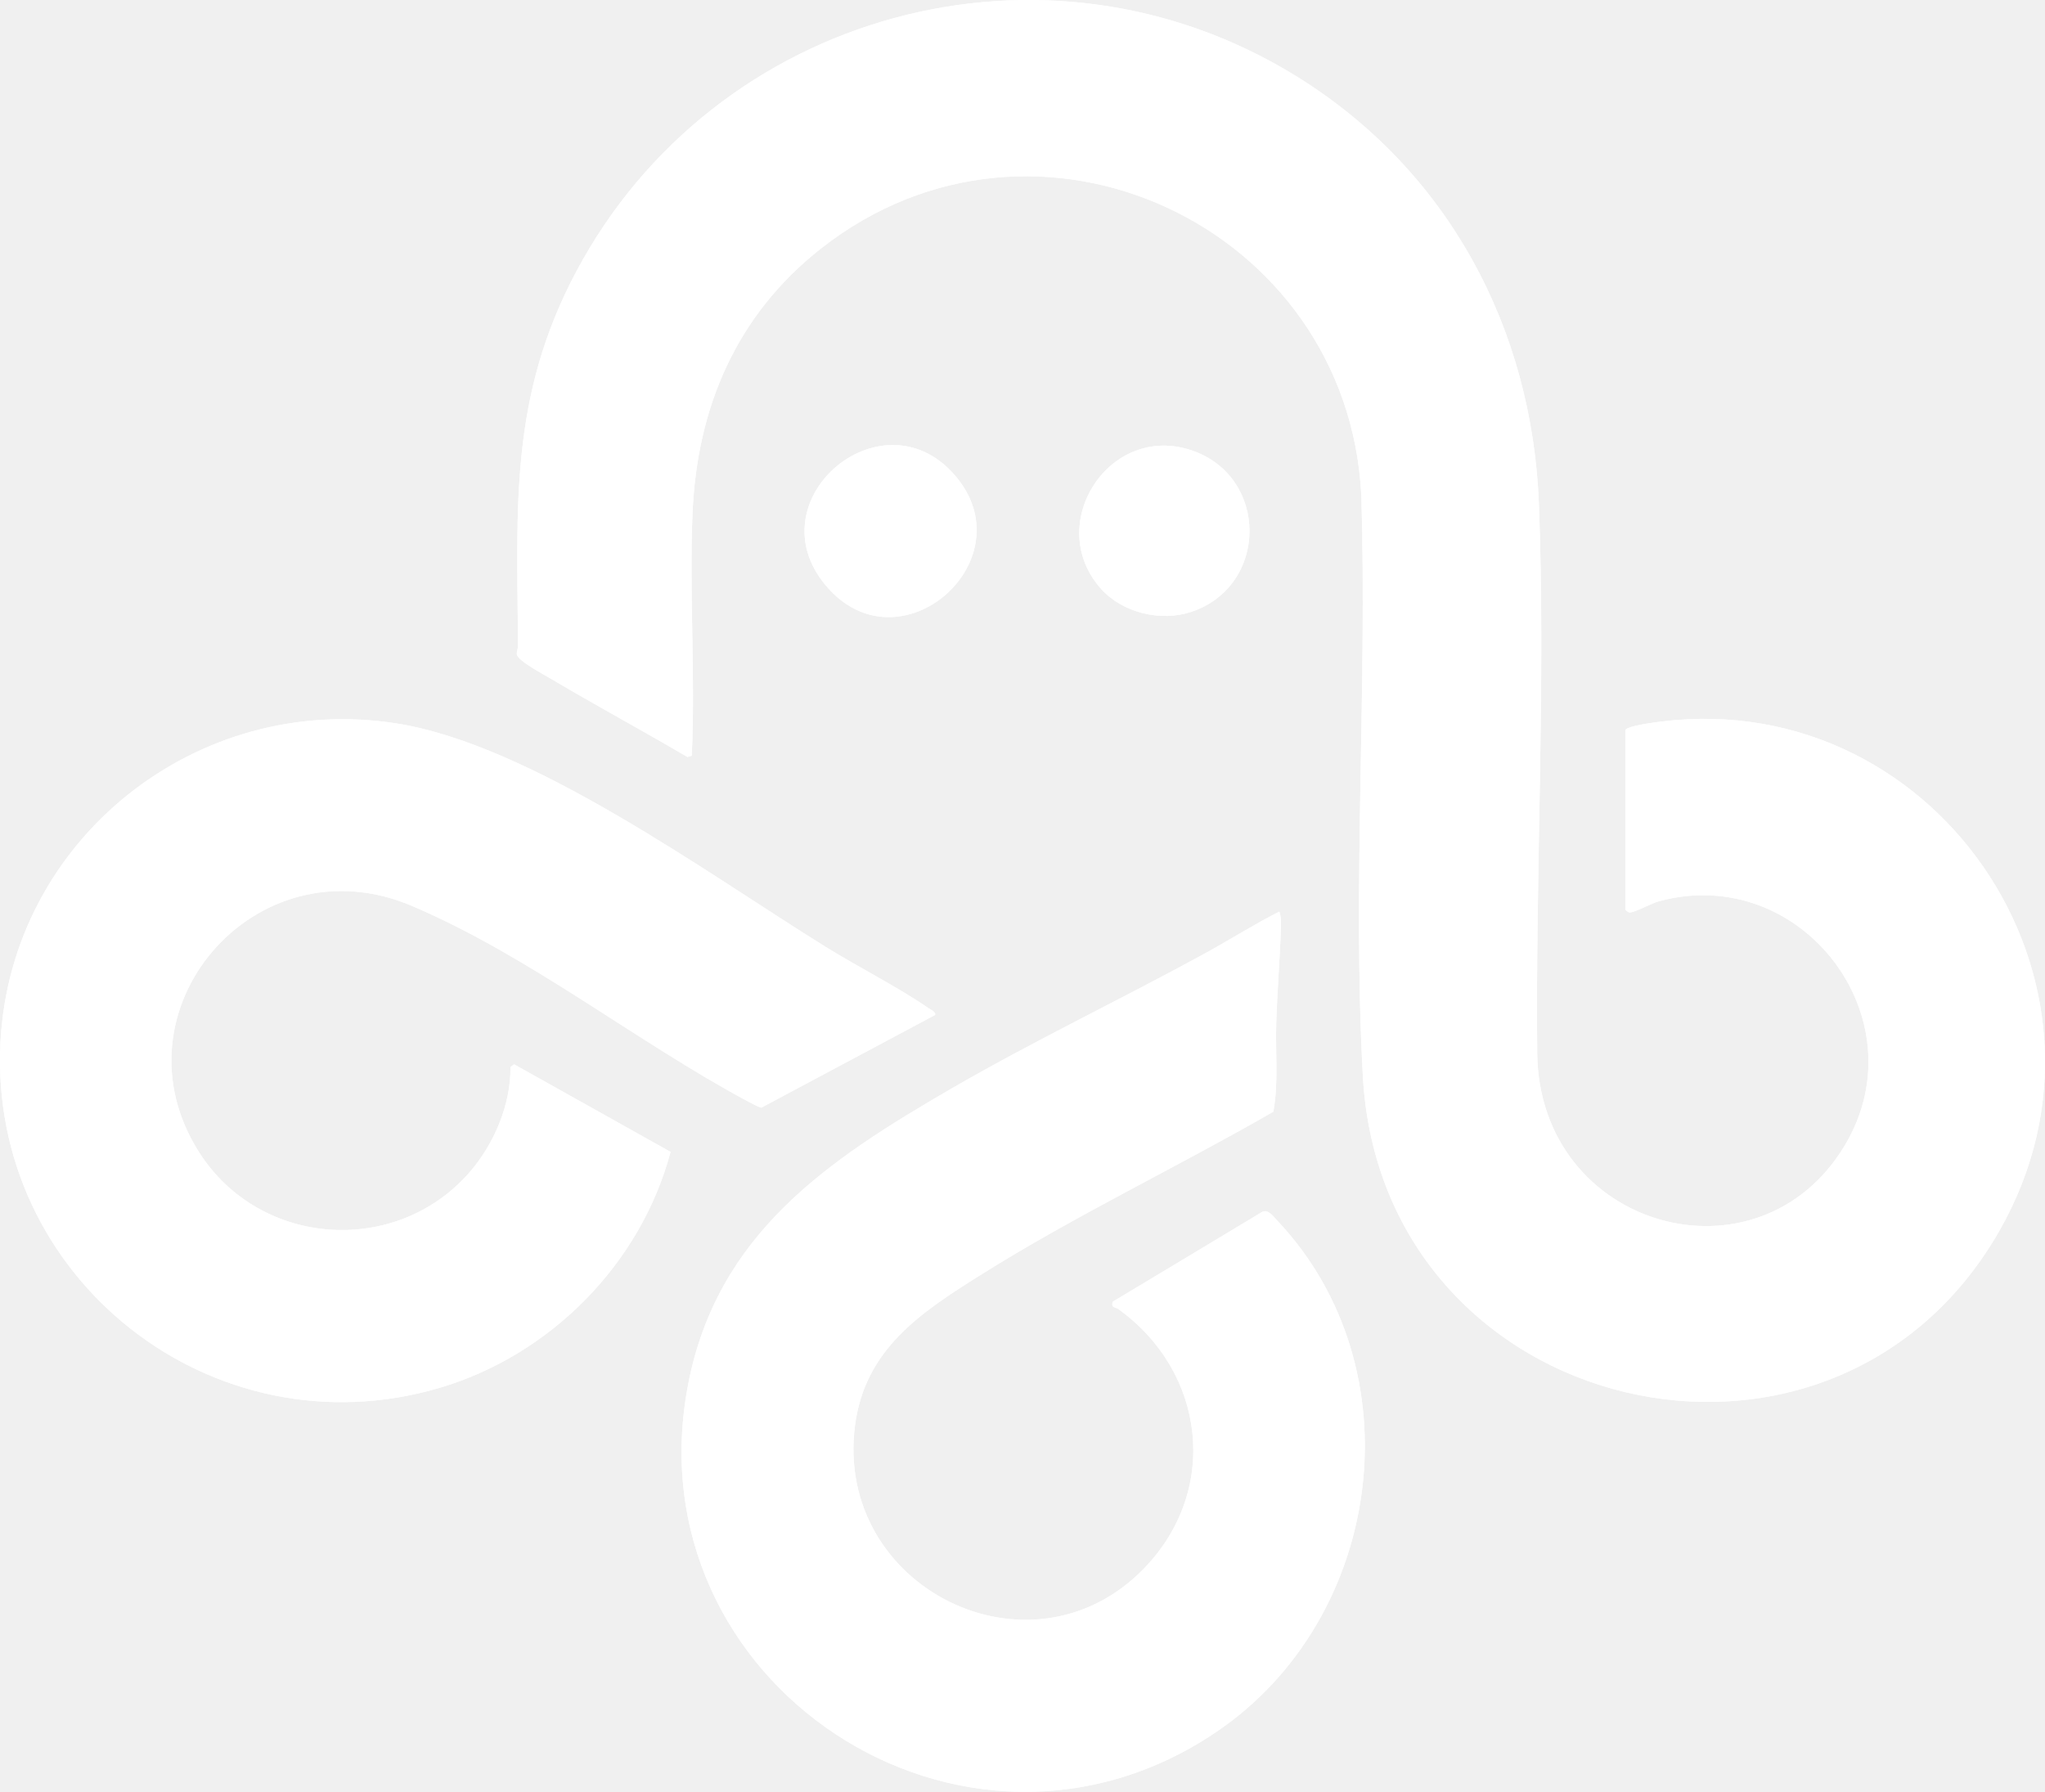
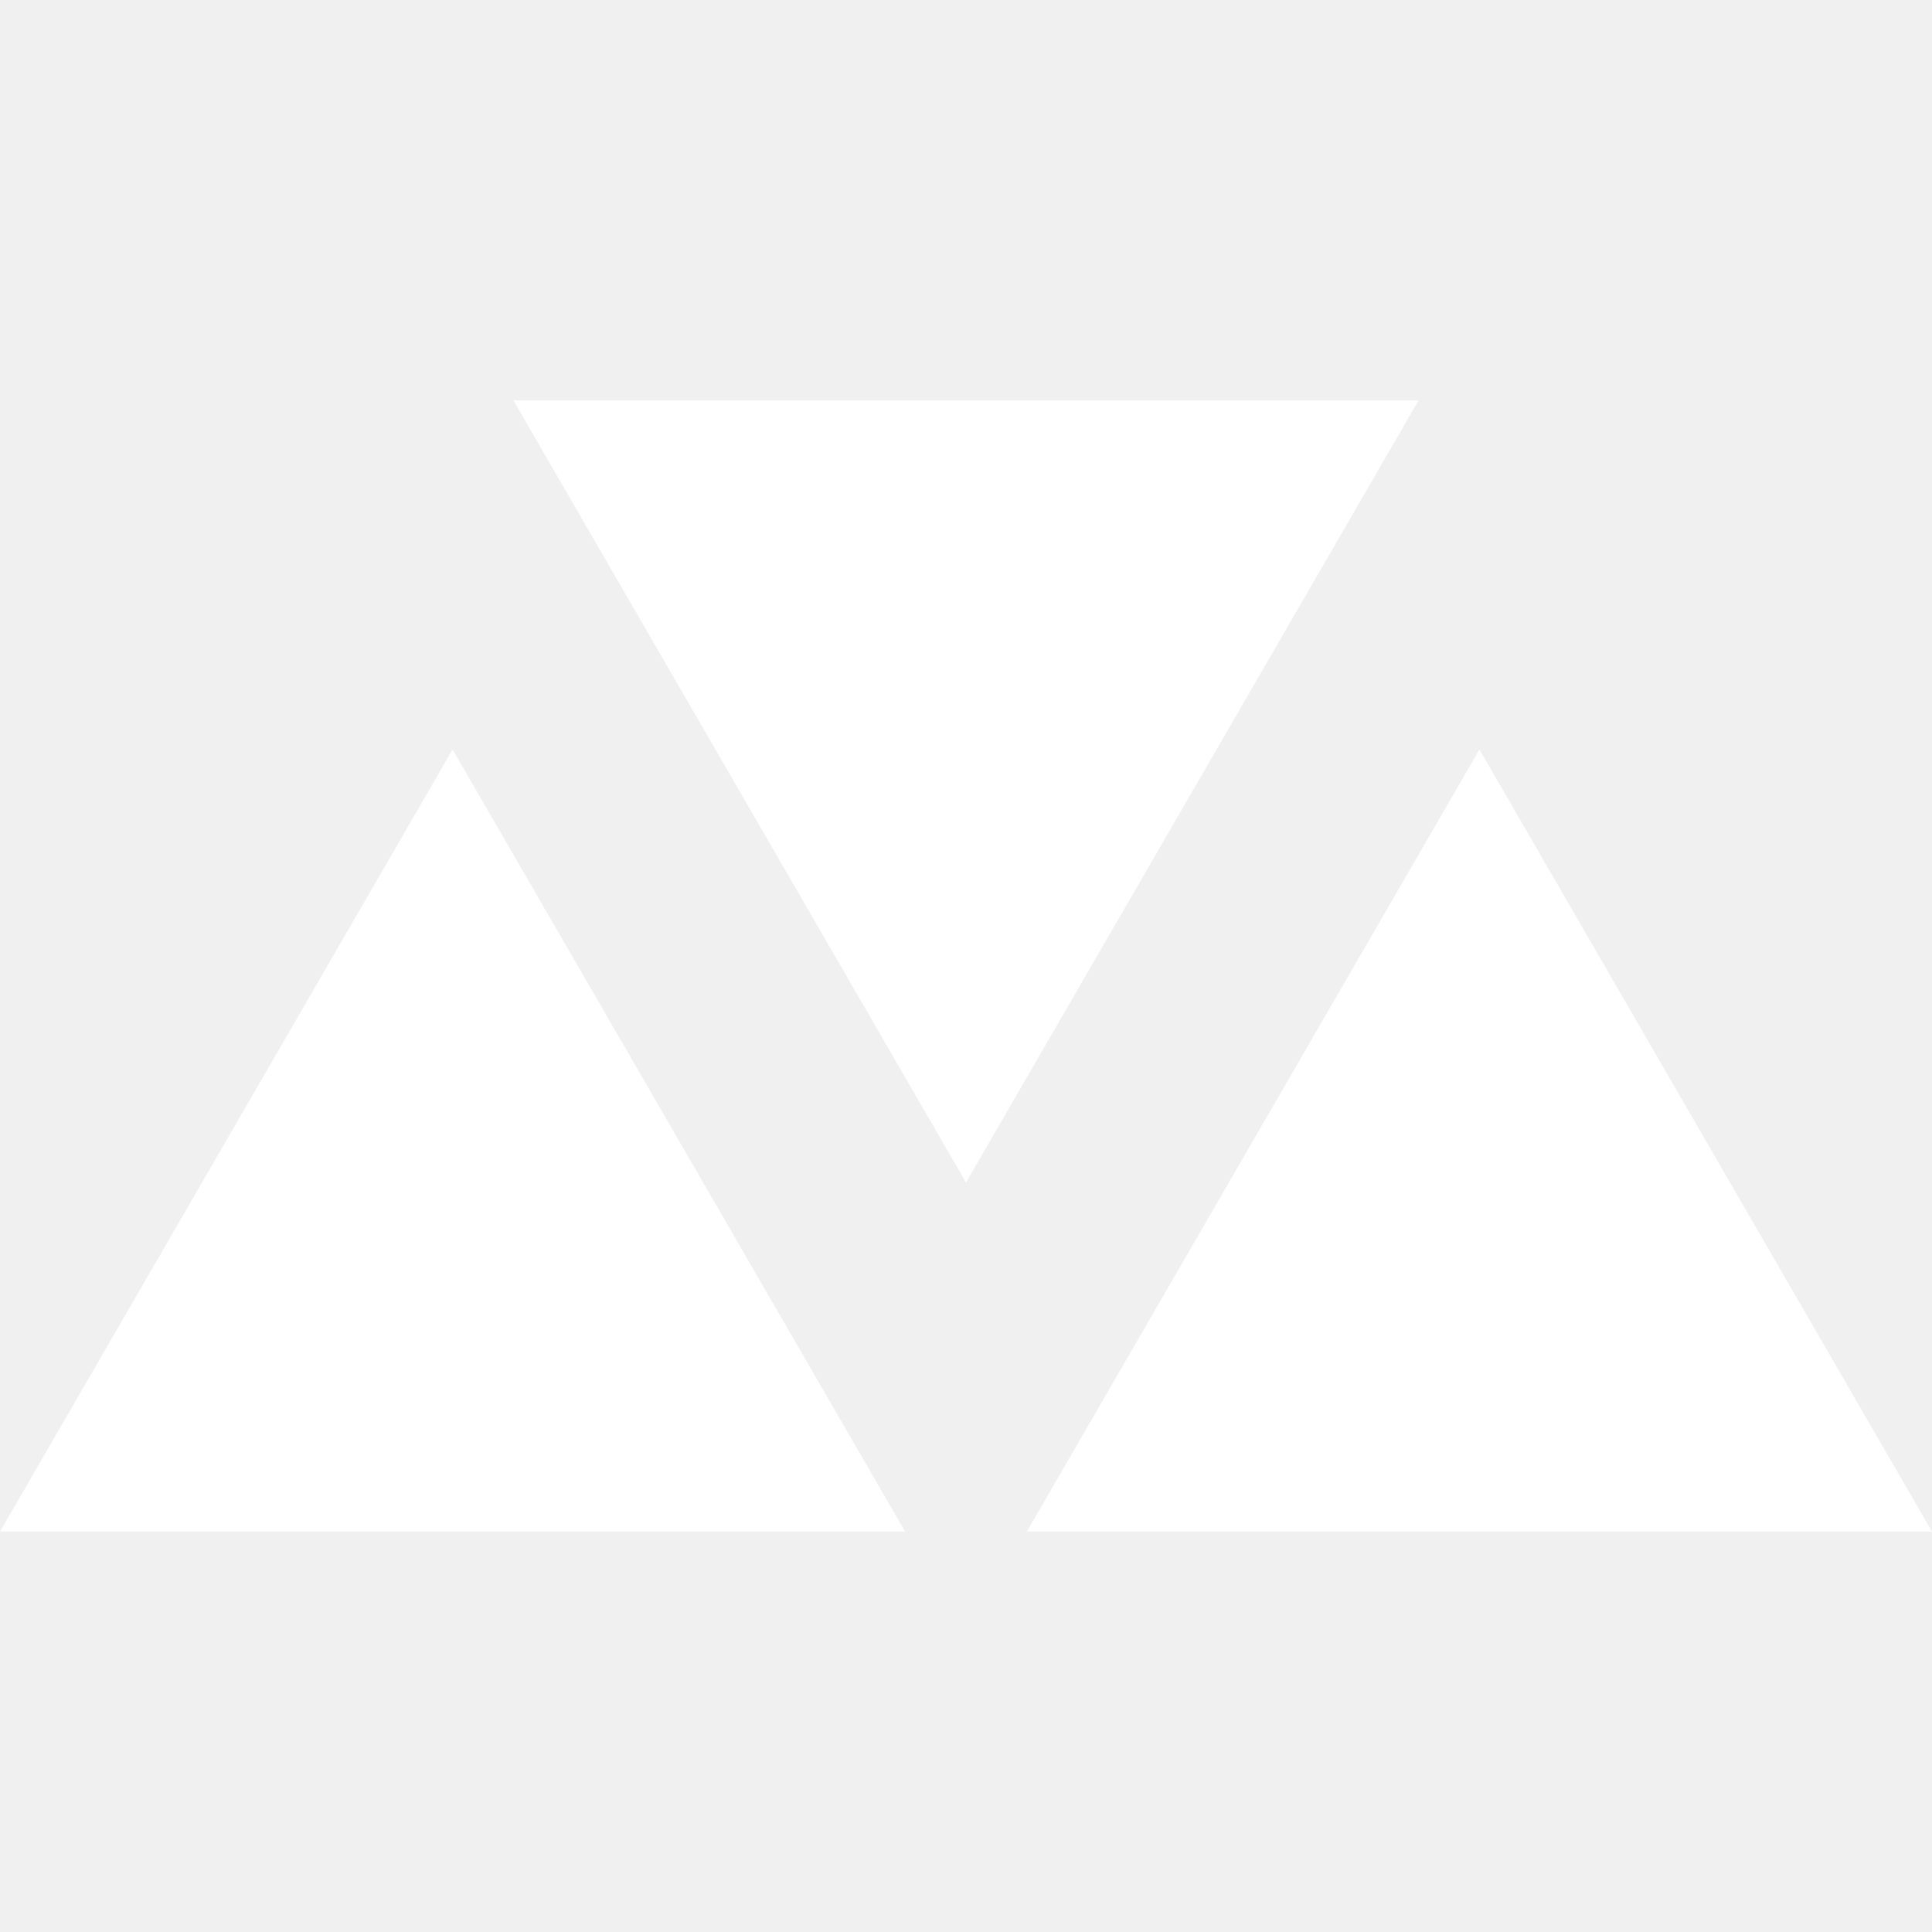
- <svg xmlns="http://www.w3.org/2000/svg" id="Layer_2" data-name="Layer 2" viewBox="0 0 992.51 869.75" fill="white">
-   <g id="Grid">
-     <g id="MHm14D.tif">
-       <g>
-         <path d="M788.84,354.43v86.94c0,.33,1.37,1.63,2.3,1.55,2.78-.24,10.38-4.47,14.04-5.46,68.88-18.71,126.85,56.59,90.41,118.12-41.87,70.69-148.7,41-149.53-44.51-.85-87.88,4.14-178.36.85-266.1-3.22-85.8-44.26-162.42-117.49-207.8-122.33-75.81-282.6-31.38-349.68,94.54-32.56,61.11-28.8,114.39-28.32,181.54.01,1.52-.7,3.28-.58,4.37.33,3.07,13.29,9.91,16.53,11.83,21.87,12.99,44.33,25.09,66.25,37.99l2.12-.61c1.8-38.87-1.22-78.53.35-117.31,2.1-51.71,21.31-96.6,62.29-128.84,104.55-82.27,255.82-10.88,262.32,119.8,2.88,93.15-4.31,189.06.74,281.81,9.08,166.54,227.19,217.39,308.67,75.59,69.56-121.05-32.78-268.9-170.3-246.72-1.86.3-10.45,1.66-10.97,3.28ZM402.51,286.13c35.93,38.92,96.23-15.19,60.64-55.75-35.74-40.74-99.27,13.9-60.64,55.75ZM534.21,285.63c10.52,11.92,29.34,16.34,44.19,11.29,37.26-12.67,37.48-65.56-.03-78.31-39.84-13.54-71.87,35.63-44.16,67.02ZM453.77,492.69c.86-1.23-2.22-2.71-3.06-3.29-15.2-10.45-33.8-19.76-49.79-29.66-57.35-35.53-142.62-98.21-208.47-108.59C95.46,335.86,5.33,407.59.23,505.79c-5.94,114.4,102.8,200.3,212.93,167.92,53.9-15.85,97.78-60.2,112.28-114.58l-75.91-42.49-1.79,1.28c.24,18.26-8.03,37.6-19.96,51.24-35.69,40.81-101.47,36.14-130.84-9.36-44.55-69.02,26.89-152.44,102.89-120.11,57.41,24.42,108.92,65.9,163.48,95.11,1.98,1.06,4.03,2.19,6.18,2.86l84.27-44.97ZM555.26,761.3c-55.09,56.84-150.55,9.25-140.29-69.43,4.83-37,31.88-54.75,60.6-72.81,46.02-28.94,95.33-52.33,142.42-79.45,2.59-14.1.97-28.54,1.41-42.81.48-15.86,1.85-32.03,2.32-47.91.07-2.25-.1-4.26-.8-6.4-12.37,6.23-24.07,13.71-36.22,20.36-40.8,22.34-82.94,42.36-123.19,65.7-59.73,34.63-113.27,70.23-127.47,143.11-28.3,145.25,133.73,252.26,256.55,168.82,81.04-55.05,97.29-176.14,29.22-248.11-1.87-1.98-4.27-5.47-7.14-4.16l-72.59,43.63c-.98,3.14,1.03,2.37,2.84,3.67,42.21,30.49,49.13,87.82,12.34,125.78Z" />
-         <path d="M788.84,354.43c.52-1.62,9.11-2.98,10.97-3.28,137.52-22.18,239.86,125.66,170.3,246.72-81.47,141.8-299.58,90.95-308.67-75.59-5.06-92.74,2.14-188.66-.74-281.81-6.49-130.68-157.76-202.07-262.32-119.8-40.97,32.24-60.19,77.13-62.29,128.84-1.57,38.78,1.45,78.45-.35,117.31l-2.12.61c-21.92-12.9-44.38-25-66.25-37.99-3.23-1.92-16.19-8.76-16.53-11.83-.12-1.09.59-2.85.58-4.37-.48-67.15-4.24-120.42,28.32-181.54C346.81,5.79,507.09-38.65,629.41,37.17c73.23,45.38,114.27,122,117.49,207.8,3.29,87.74-1.7,178.22-.85,266.1.83,85.52,107.66,115.21,149.53,44.51,36.44-61.53-21.53-136.83-90.41-118.12-3.65.99-11.25,5.22-14.04,5.46-.92.08-2.3-1.23-2.3-1.55v-86.94Z" />
-         <path d="M555.26,761.3c36.79-37.96,29.87-95.29-12.34-125.78-1.8-1.3-3.81-.53-2.84-3.67l72.59-43.63c2.87-1.31,5.27,2.18,7.14,4.16,68.07,71.97,51.81,193.06-29.22,248.11-122.83,83.43-284.85-23.58-256.55-168.82,14.2-72.88,67.74-108.48,127.47-143.11,40.25-23.33,82.39-43.36,123.19-65.7,12.15-6.65,23.85-14.13,36.22-20.36.7,2.14.87,4.14.8,6.4-.47,15.88-1.84,32.05-2.32,47.91-.44,14.27,1.17,28.71-1.41,42.81-47.09,27.12-96.4,50.51-142.42,79.45-28.72,18.06-55.78,35.81-60.6,72.81-10.27,78.68,85.2,126.27,140.29,69.43Z" />
-         <path d="M453.77,492.69l-84.27,44.97c-2.16-.67-4.2-1.8-6.18-2.86-54.56-29.21-106.08-70.7-163.48-95.11-76-32.33-147.44,51.09-102.89,120.11,29.37,45.5,95.14,50.17,130.84,9.36,11.93-13.64,20.2-32.98,19.96-51.24l1.79-1.28,75.91,42.49c-14.5,54.38-58.38,98.73-112.28,114.58C103.03,706.09-5.71,620.19.23,505.79c5.1-98.2,95.23-169.94,192.21-154.64,65.85,10.38,151.12,73.06,208.47,108.59,15.98,9.9,34.59,19.22,49.79,29.66.84.58,3.92,2.06,3.06,3.29Z" />
-         <path d="M534.21,285.63c-27.7-31.39,4.32-80.56,44.16-67.02,37.51,12.75,37.29,65.64.03,78.31-14.85,5.05-33.67.63-44.19-11.29Z" />
-         <path d="M402.51,286.13c-38.63-41.85,24.9-96.49,60.64-55.75,35.59,40.57-24.71,94.67-60.64,55.75Z" />
-       </g>
-     </g>
-   </g>
+ <svg xmlns="http://www.w3.org/2000/svg" width="120" height="120" viewBox="0 0 32 32">
+   <path d="M16 19.586L23.496 6.632H8.504L16 19.586ZM7.496 12.414L0 25.368H14.992L7.496 12.414ZM24.504 12.414L17.008 25.368H32L24.504 12.414Z" fill="white" />
</svg>
